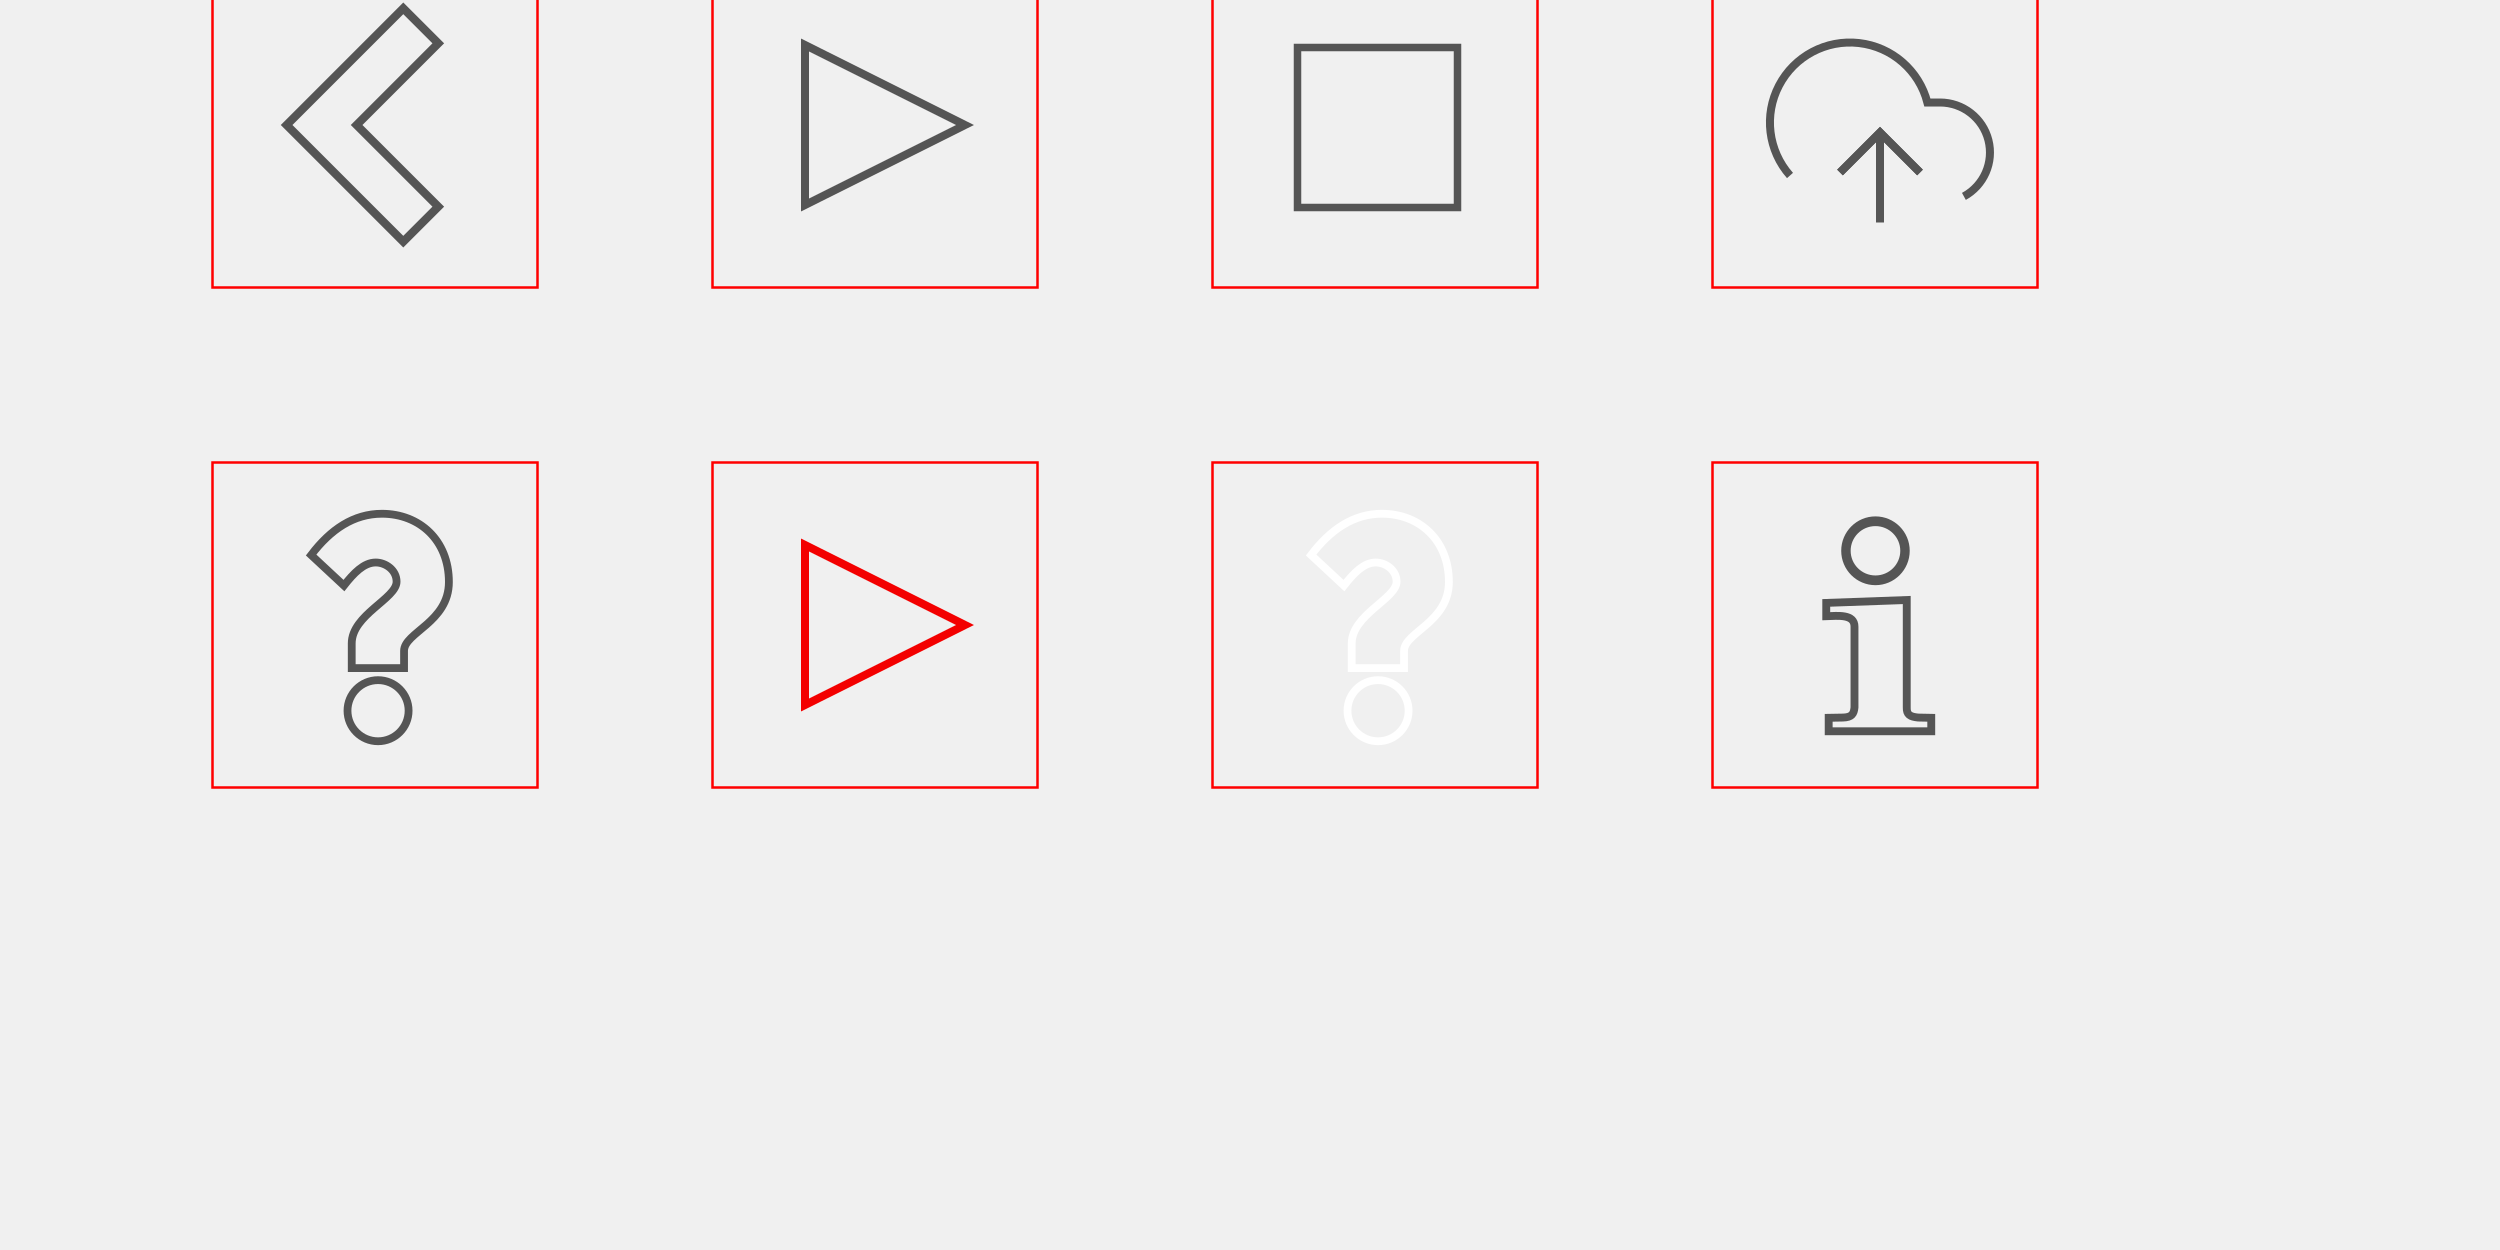
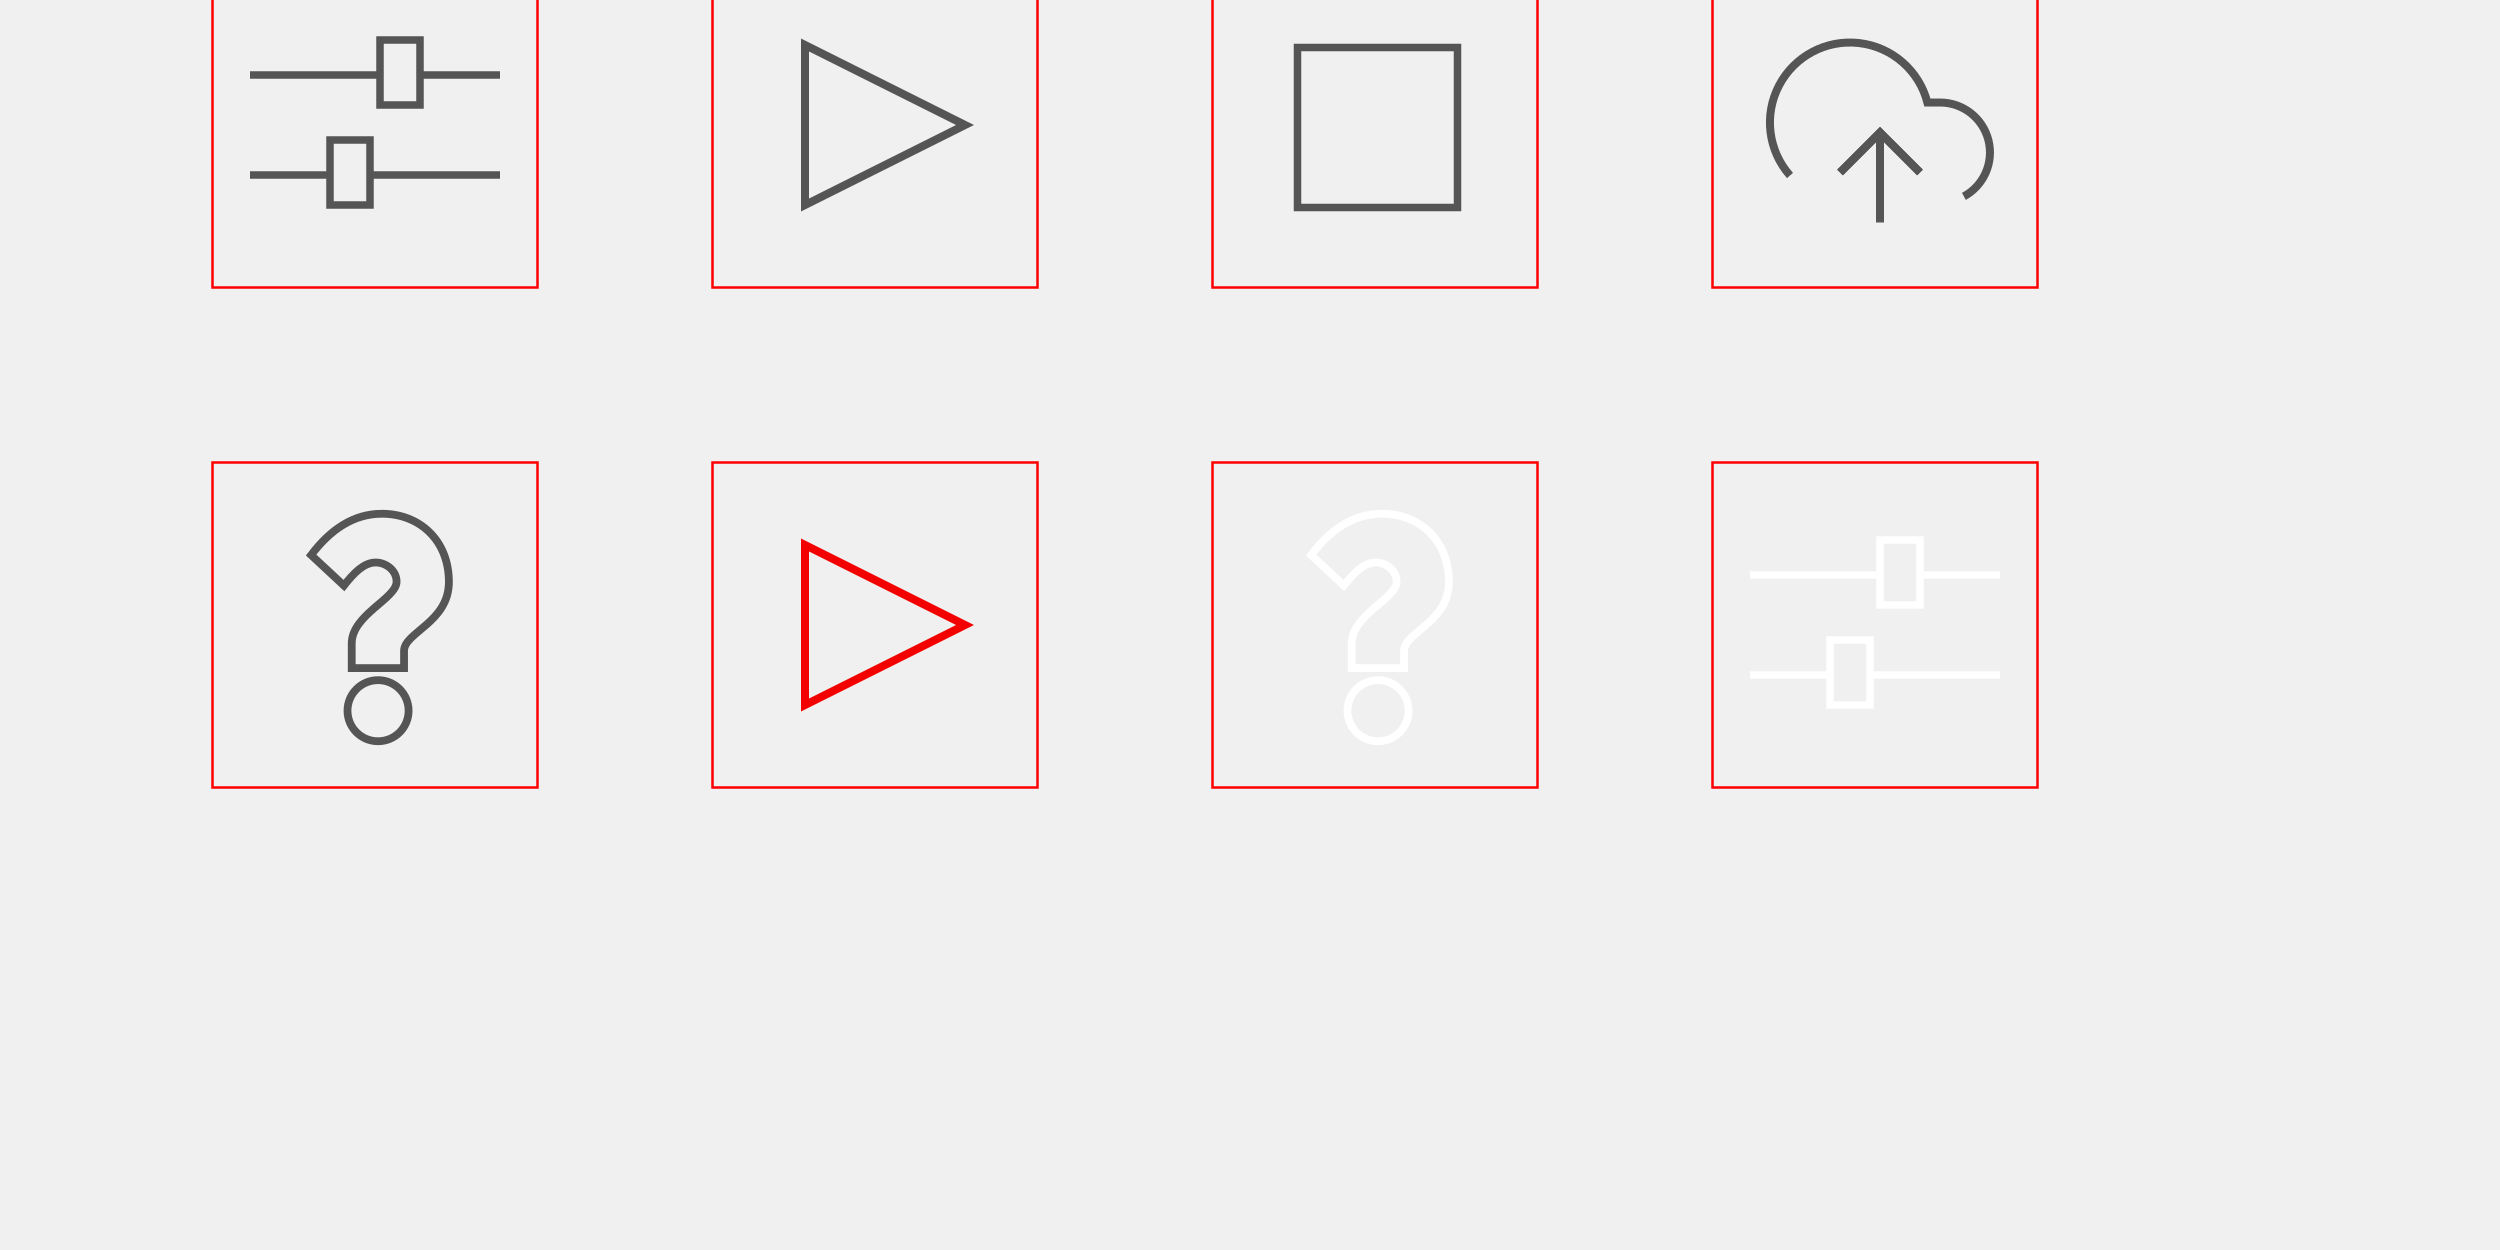
<svg xmlns="http://www.w3.org/2000/svg" xmlns:xlink="http://www.w3.org/1999/xlink" viewBox="0 100 1000 500" width="1000px" height="500px" version="1.1">
  <defs>
    <path id="prevnext" d="M 0 0 L 100 0 L 100 100 L 70 100 L 70 30 L 0 30 z" transform="translate(42,58),scale(0.66),translate(-50,-50)" />
    <path id="play" d="M 0 0 L 100 50 L 0 100 z" transform="translate(54,50),scale(0.64),translate(-50,-50)" />
    <rect id="stop" x="19" y="19" width="64" height="64" stroke-width="3" />
    <g id="help" transform="translate(52,51),scale(1.3),translate(-50,-50)" stroke-width="2.4">
      <path d="M71.2,36c0,12.4-13.8,15.5-13.8,21.2v5.3H41.3v-7.6c0-8.8,13.8-13.8,13.8-19c0-3.6-3.4-5.9-6.4-5.9c-3.7,0-6.8,3.3-9.8,7.1   l-10.1-9.4C34.8,19.8,41.9,15,50.6,15C62.1,15,71.2,23.1,71.2,36z" />
      <circle cx="49.4" cy="75.6" r="9.4" />
    </g>
-     <g id="info" stroke-width="3" transform="translate(20,19),scale(1.05),translate(-50,-50)">
-       <path d="m90.665 110.96c-0.069 2.73 1.211 3.5 4.327 3.82l5.008 0.1v5.12h-39.073v-5.12l5.503-0.1c3.291-0.1 4.082-1.38 4.327-3.82v-30.813c0.035-4.879-6.296-4.113-10.757-3.968v-5.074l30.665-1.105 z" />
-       <path d="m57.373 18.231a9.383 9.115 0 1 1 -18.767 0 9.383 9.115 0 1 1 18.767 0z" transform="matrix(1.1989 0 0 1.2342 21.214 28.75)" />
+     <g id="params" stroke-width="3">
+       <line y2="30" x2="52" y1="30" x1="0" />
+       <line y2="30" x2="100" y1="30" x1="68" />
+       <rect height="26" width="16" y="16" x="52" />
+       <line y2="70" x2="32" y1="70" x1="0" />
+       <line y2="70" x2="100" y1="70" x1="48" />
+       <rect height="26" width="16" y="56" x="32" />
    </g>
    <g id="publish" transform="translate(4,5),scale(4)" stroke-width="0.8">
      <polyline points="16 16 12 12 8 16" />
      <line x1="12" y1="12" x2="12" y2="21" />
      <path d="M20.39 18.39A5 5 0 0 0 18 9h-1.26A8 8 0 1 0 3 16.3" />
      <polyline points="16 16 12 12 8 16" />
    </g>
    <rect id="um" x="-15" y="-15" width="130" height="130" stroke="red" fill="none" />
  </defs>
  <use xlink:href="#um" transform="translate(100,100)" />
  <use xlink:href="#um" transform="translate(300,100)" />
  <use xlink:href="#um" transform="translate(500,100)" />
  <use xlink:href="#um" transform="translate(700,100)" />
  <use xlink:href="#um" transform="translate(100,300)" />
  <use xlink:href="#um" transform="translate(300,300)" />
  <use xlink:href="#um" transform="translate(500,300)" />
  <use xlink:href="#um" transform="translate(700,300)" />
  <g fill="none" stroke="#555" stroke-width="5">
-     <use xlink:href="#prevnext" transform="translate(100,100),rotate(-135,50,50)" />
+     <use xlink:href="#params" transform="translate(100,100)" />
    <use xlink:href="#play" transform="translate(300,100)" />
    <use xlink:href="#stop" transform="translate(500,100)" />
    <use xlink:href="#publish" transform="translate(700,100)" />
    <use xlink:href="#help" transform="translate(100,300)" />
    <use xlink:href="#play" transform="translate(300,300)" stroke="#f30000" />
    <use xlink:href="#help" transform="translate(500,300)" stroke="#fff" />
-     <use xlink:href="#info" transform="translate(700,300)" />
+     <use xlink:href="#params" transform="translate(700,300)" stroke="#fff" />
  </g>
</svg>
